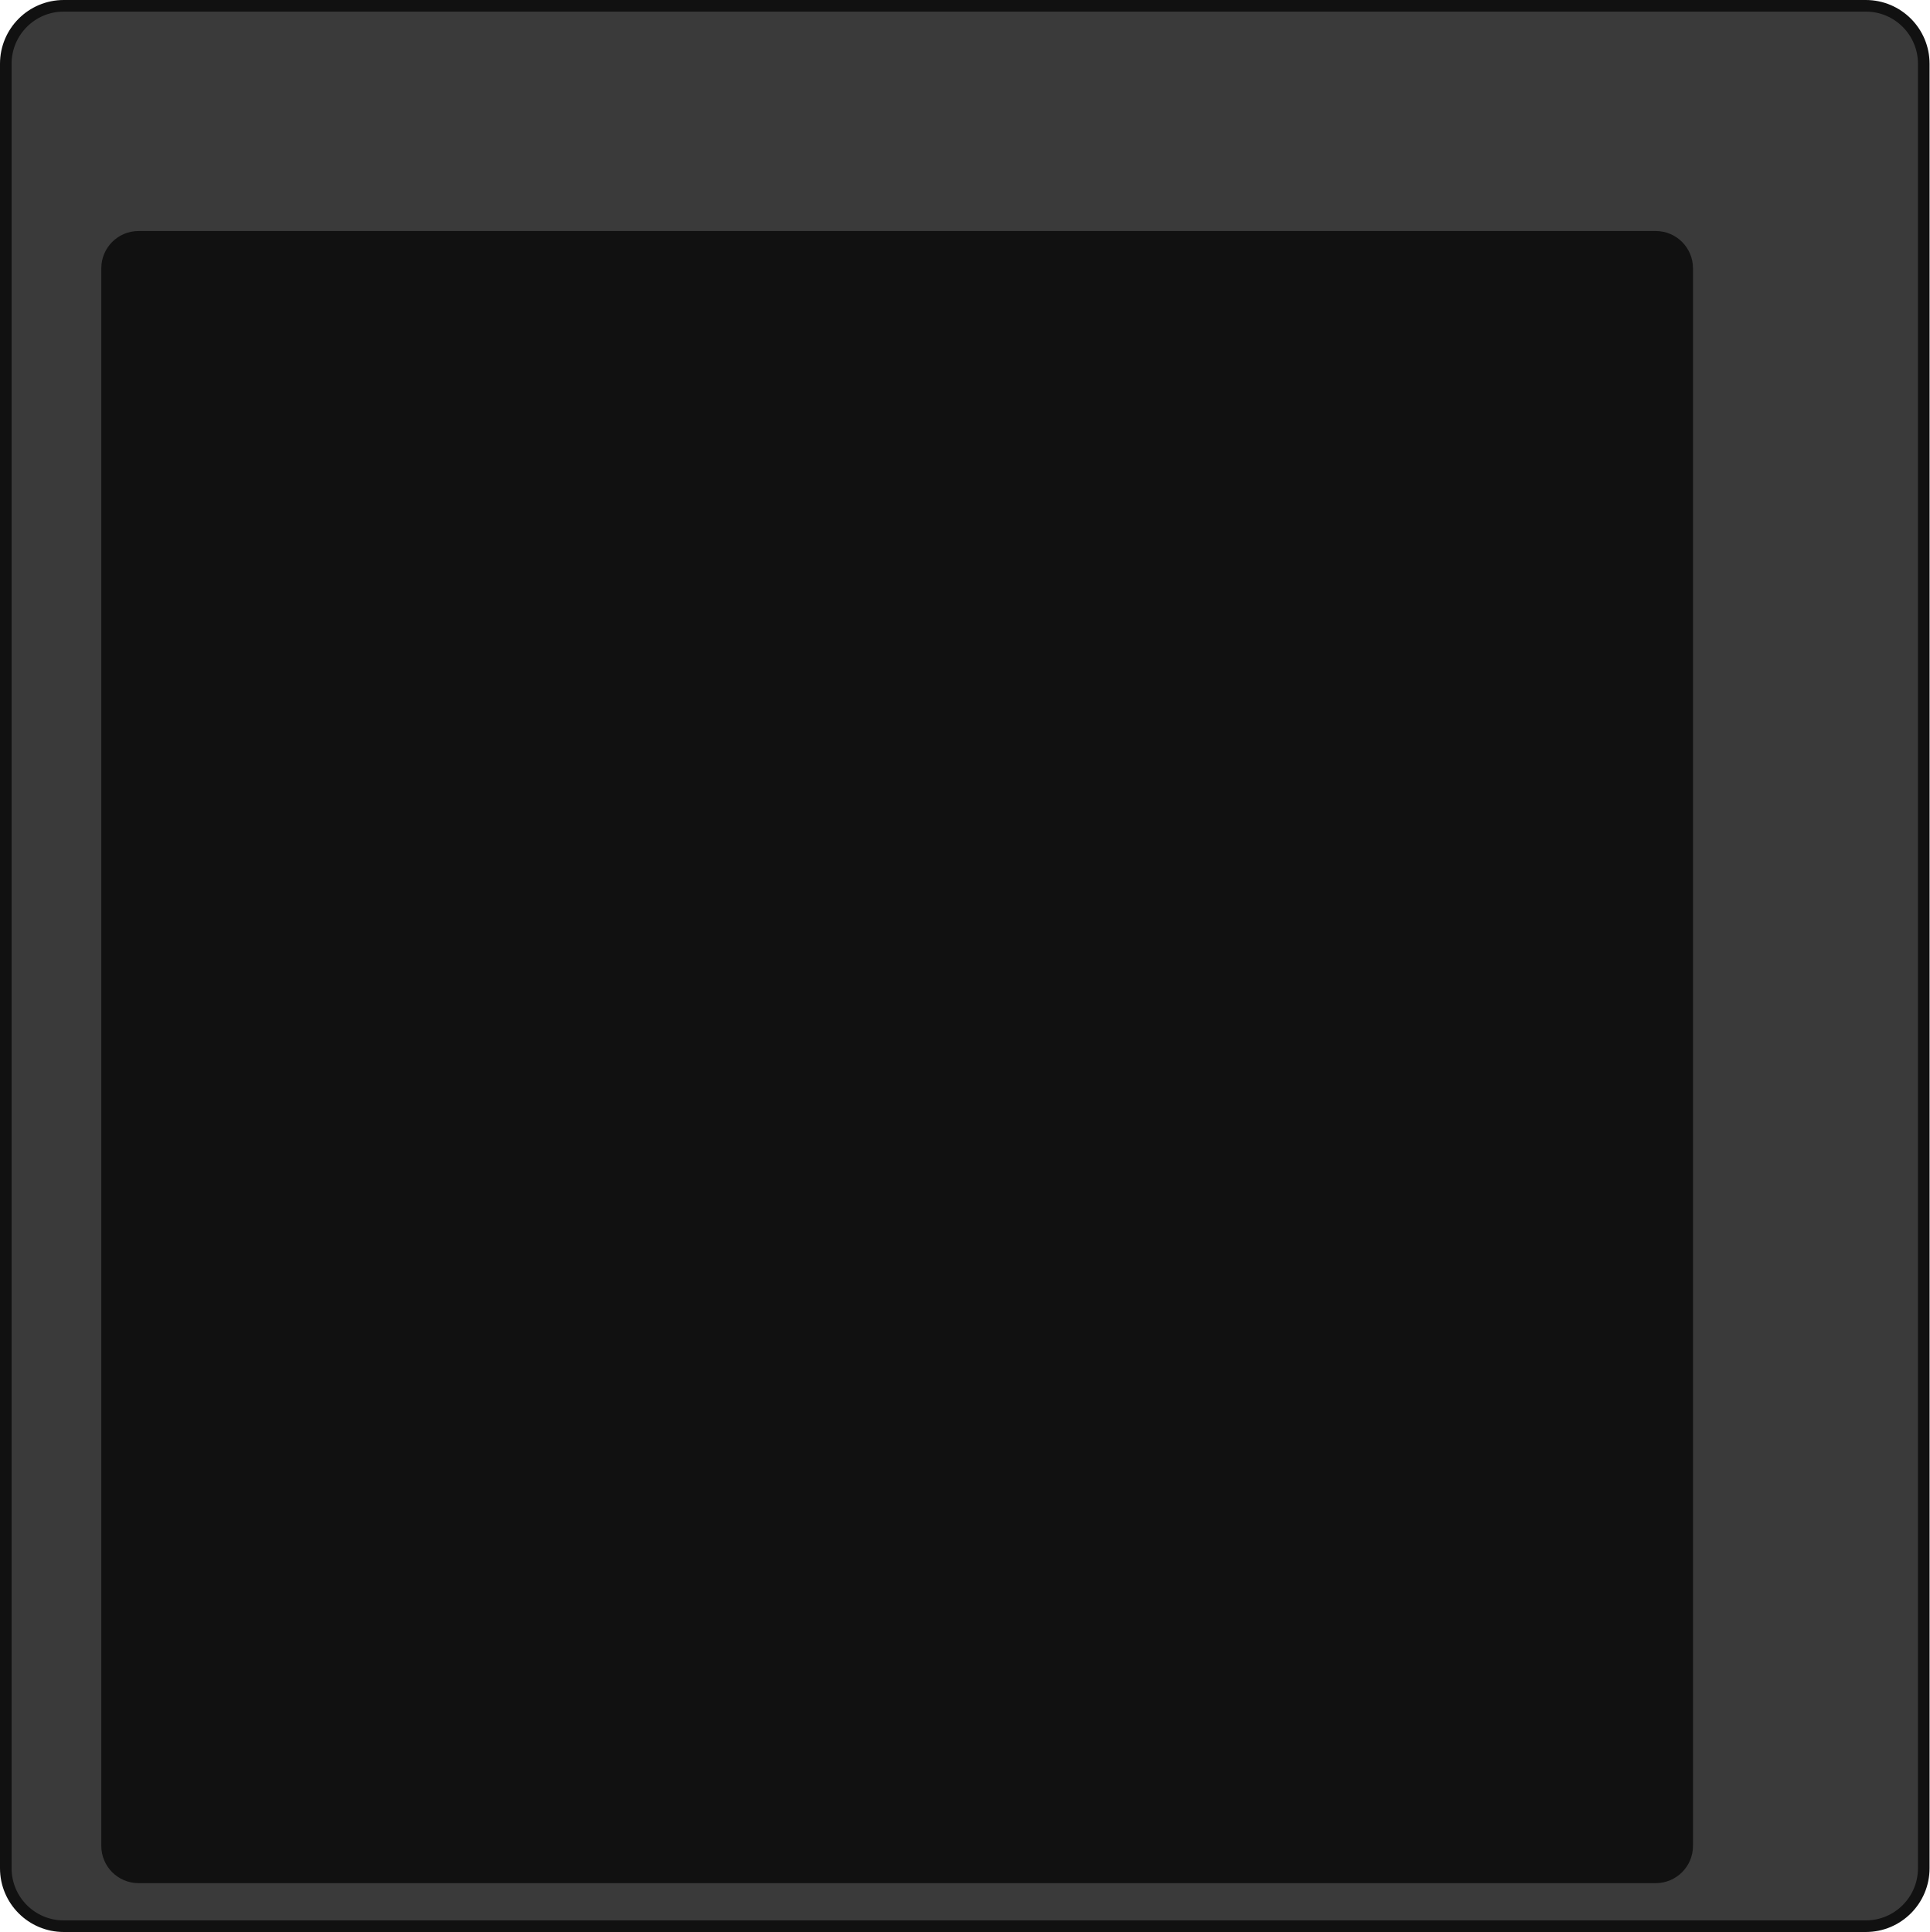
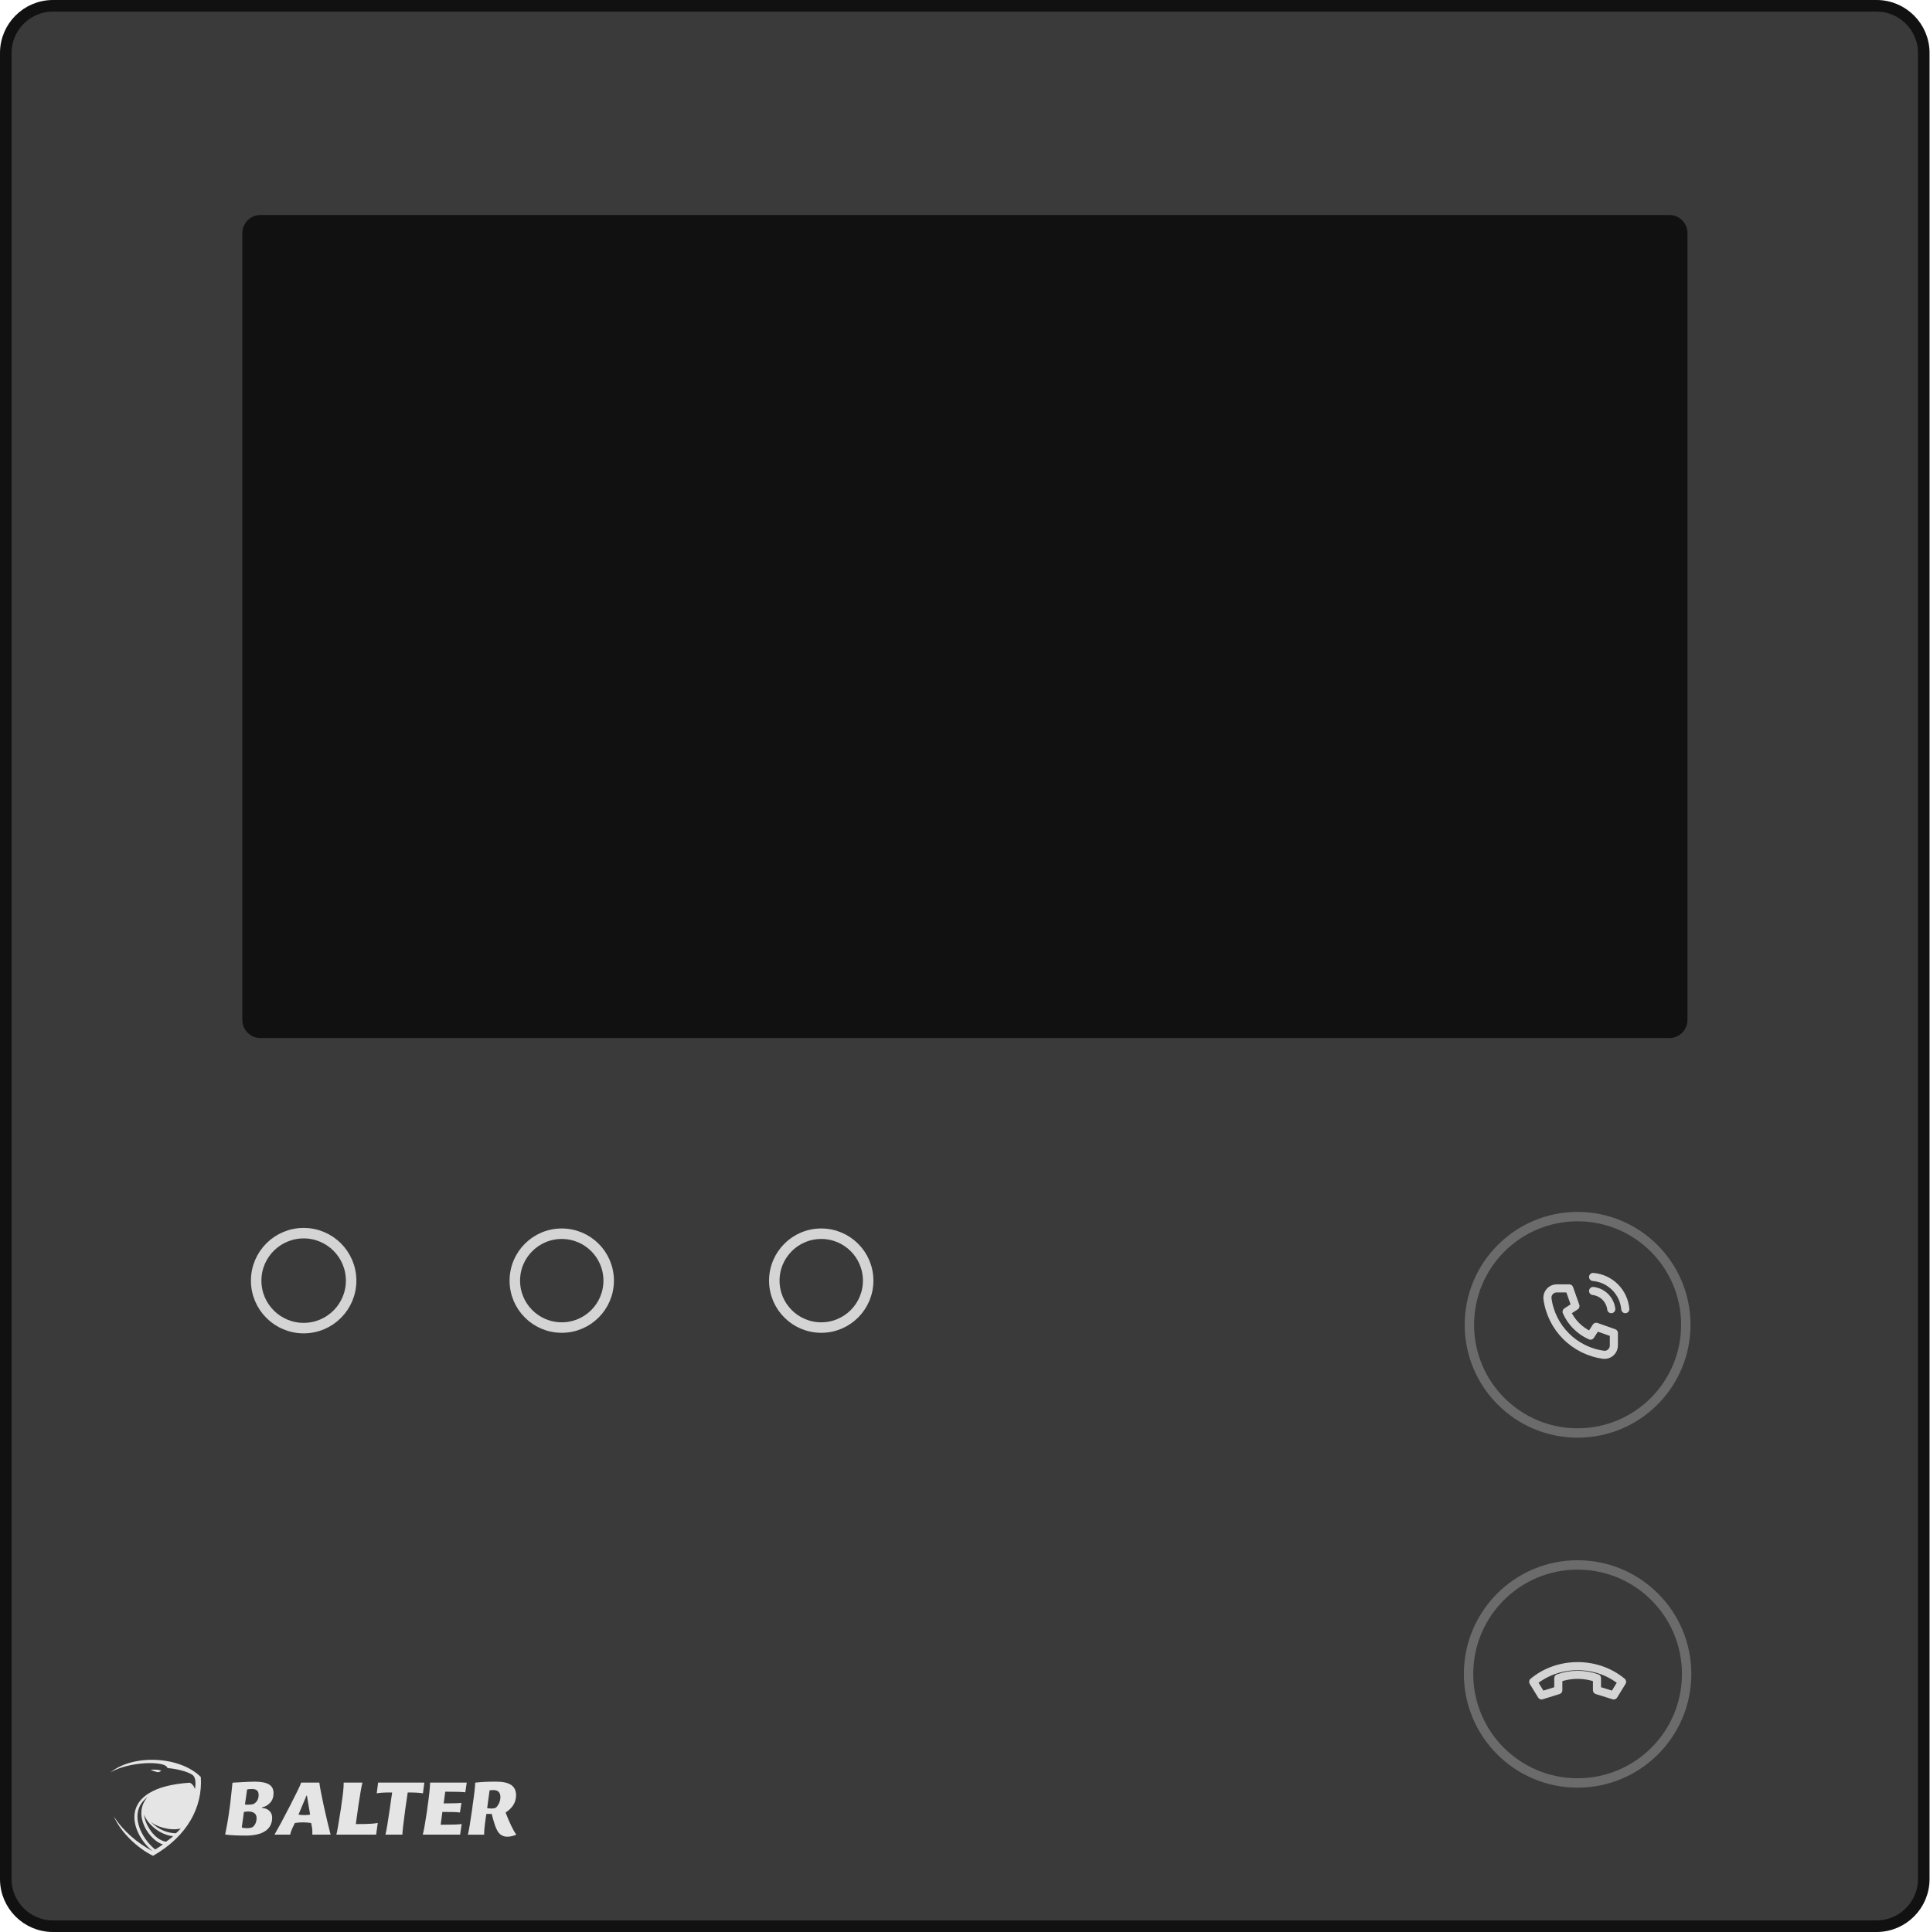
<svg xmlns="http://www.w3.org/2000/svg" viewBox="0 0 699 700" width="699" height="700" role="img" aria-label="EVO-HD-MINI-BLACK-4.3M · Monitor Mini 4,3″, schwarz (Skizze)">
-   <rect x="2.1" y="2.1" width="694.8" height="695.8" rx="21.0" fill="#3A3A3A" stroke="#111111" stroke-width="4.2" />
-   <rect x="38.8" y="85.8" width="572.4" height="594.4" rx="11.4" fill="#111111" stroke="#111111" stroke-width="4.2" />
+   <rect x="2.1" y="2.1" width="694.8" height="695.8" rx="17.1" fill="#3A3A3A" stroke="#111111" stroke-width="4.2" />
+   <rect x="89.9" y="80.0" width="519.3" height="294.0" rx="4.4" fill="#111111" stroke="#111111" stroke-width="4.2" />
+   <circle cx="571.5" cy="606.5" r="39.5" fill="#3A3A3A" stroke="#6b6b6b" stroke-width="3.4" />
+   <path d="M3.5 13.5c4.8-4 12.2-4 17 0l-1.6 2.6-3.2-1v-2.3a11 11 0 0 0-7.4 0v2.3l-3.2 1z" transform="translate(548.8 583.8) scale(1.893)" fill="none" stroke="#D4D4D4" stroke-width="1.55" stroke-linecap="round" stroke-linejoin="round" />
+   <circle cx="571.5" cy="480.0" r="39.2" fill="#3A3A3A" stroke="#6b6b6b" stroke-width="3.4" />
+   <path d="M8 5h2.4l1.2 3.4-1.7 1.1a9 9 0 0 0 4.6 4.6l1.1-1.7 3.4 1.2V16a1.8 1.8 0 0 1-1.9 1.8A12.6 12.6 0 0 1 6.2 6.9 1.8 1.8 0 0 1 8 5z M15 5.5a4 4 0 0 1 3.5 3.5 M15 2.8a6.8 6.8 0 0 1 6.2 6.2" transform="translate(548.9 457.4) scale(1.881)" fill="none" stroke="#D4D4D4" stroke-width="1.56" stroke-linecap="round" stroke-linejoin="round" />
+   <circle cx="110.0" cy="464.0" r="17.2" fill="none" stroke="#D4D4D4" stroke-width="3.8" />
+   <circle cx="203.5" cy="464.0" r="17.0" fill="none" stroke="#D4D4D4" stroke-width="3.8" />
+   <circle cx="297.5" cy="464.0" r="17.0" fill="none" stroke="#D4D4D4" stroke-width="3.8" />
+   <g transform="translate(40.00 637.61) scale(0.3701)">
+     <g>
+       <path fill="#E5E5E5" d="M159.66,32.74c0,3.79-1.1,6.91-3.37,9.35-2.27,2.44-4.89,3.96-7.83,4.38l-.08.67c5.98.25,9.94,4.13,9.94,9.44,0,11.88-9.69,17.61-25.95,17.61-8.09,0-14.74-.34-20.05-1.01,1.6-7.67,2.95-15.42,3.96-23.08l.67-4.63c.59-4.46,1.43-12.22,2.53-23.08,11.21-.67,18.28-1.01,21.23-1.01,13.73,0,18.96,3.71,18.96,11.37ZM128.57,66.19c1.09.51,2.78.76,5.05.76,2.44,0,4.38-.42,5.73-1.18,2.44-2.11,3.71-5.05,3.71-8.68,0-5.31-4.63-7.5-12.38-6.07l-2.11,15.16ZM131.69,43.78c3.29.34,6.15.17,8.42-.51,3.29-1.85,4.97-4.8,4.97-8.85s-2.11-5.81-6.4-5.81c-2.53,0-4.13.17-4.89.42l-2.11,14.74Z" />
+       <path fill="#E5E5E5" d="M197.65,73.26c.08-2.86,0-5.39-.42-7.5l-.76-3.88c-5.48-.84-10.78-.84-15.92,0l-1.68,3.45c-1.26,2.44-2.28,5.14-2.95,7.92h-15.33c3.62-6.23,8.68-15.5,15-27.88,6.4-12.38,10.11-20.05,11.12-23.08h17.78c.51,4.13,1.94,11.71,4.3,22.66,2.44,10.95,4.63,20.39,6.74,28.31h-17.86ZM191.92,35.02l-7.83,18.62c2.95.67,8.09.67,11.37,0l-3.12-18.62h-.42Z" />
+       <path fill="#E5E5E5" d="M260.08,73.26h-38.92c.76-2.61,2.27-11.29,4.55-26.2l.34-2.78c1.6-10.19,2.36-17.52,2.27-21.99h18.37c-1.09,4.21-2.36,11.71-3.96,22.49l-2.53,18.11h3.62c8.68,0,14.57-.34,17.86-1.1l-1.6,11.46Z" />
+       <path fill="#E5E5E5" d="M262.02,22.3h45.24l-1.35,10.53c-3.29-.59-7.5-.84-12.47-.84h-2.44l-2.36,16.17c-1.85,13.56-2.78,21.99-2.86,25.1h-16.6c.93-3.45,2.36-11.88,4.3-25.44l2.27-15.84h-2.19c-5.64,0-9.94.25-12.89.84l1.35-10.53Z" />
+       <path fill="#E5E5E5" d="M342.3,73.26h-36.56c1.09-3.96,2.44-11.79,4.21-23.59l.42-3.54c1.6-10.87,2.44-18.79,2.53-23.84h35.89l-1.43,9.52c-3.29-.42-9.77-.59-19.63-.59l-1.52,11.46c8.85,0,14.57-.17,17.35-.51l-1.43,9.44c-2.36-.42-8.09-.59-17.19-.59l-1.68,12.55c10.87,0,17.69-.25,20.56-.67l-1.52,10.36Z" />
+       <path fill="#E5E5E5" d="M349.89,73.26c.84-2.95,2.27-11.46,4.3-25.69l.42-3.62c1.6-10.45,2.36-17.61,2.44-21.57,5.22-.67,12.05-1.01,20.47-1.01,13.48,0,19.54,4.46,19.54,13.31,0,6.91-3.45,12.55-10.28,16.93,3.71,9.6,7.16,16.85,10.45,21.74-3.12,1.26-6.07,1.94-8.68,1.94-4.63,0-8.09-2.27-10.28-6.74-1.52-2.95-3.2-8.09-5.05-15.58h-5.22l-.51,3.12c-1.26,8.51-1.77,14.24-1.68,17.19h-15.92ZM374.91,29.63c-1.43,0-2.7.08-3.79.34l-2.36,17.35c3.45.59,6.23.51,8.42-.34,2.44-2.11,4.55-6.32,4.55-10.36,0-4.63-2.27-6.99-6.82-6.99Z" />
+     </g>
+     <path fill="#E5E5E5" fill-rule="evenodd" d="M88.47,16.84c1.96,29.28-12.88,57.77-46.76,77.16-15.73-7.73-31.89-23.39-38.41-38.72,8.72,13.9,22.74,26.14,38.01,34.13C19.99,72.29,4.11,27.42,77.59,22.41c2.47.81,4.61,4.01,5.05,6.37,0,0,2.52-10.94-2.61-14.21-5.13-3.27-15.31-5.77-24.05-6.47-.71-1.35-1.46-2.35-4.17-3.31C39.74,1.06,13.44,4.18,0,12.38,22.45-5.83,68.17-3.62,88.47,16.84h0ZM36.49,36.37c-19.83,14.75-6.48,40.39,7.33,51.43,1.56-.91,5.45-3.37,7.55-4.92-13.57-4.06-30.41-29.45-14.88-46.51h0ZM33,53.78c.61,9.04,9.84,24.66,21.42,26.41,1.67-1.14,4.85-3.42,7.01-5.42-12.51-1.04-24.93-11.43-28.42-20.98h0ZM39.25,60.44s9.22,11.12,24.85,11.49c1.18-1.09,2.91-2.55,4.69-4.65-10.71,2.62-24.91-2.22-29.54-6.84h0ZM39.28,9.78c1.4.61,3.68,1.6,7.36,2.43,1.64-.3,2.86-1.34,3.04-1.58-1.95-1.16-8.21-1.16-10.4-.85Z" />
+   </g>
</svg>
